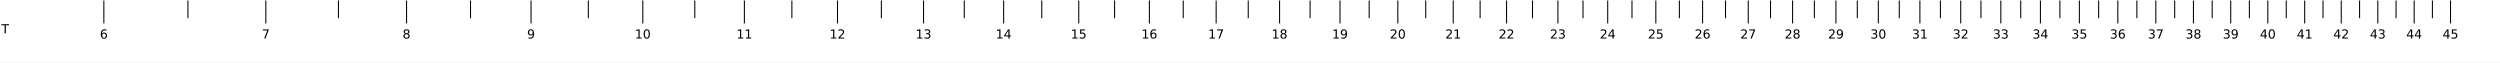
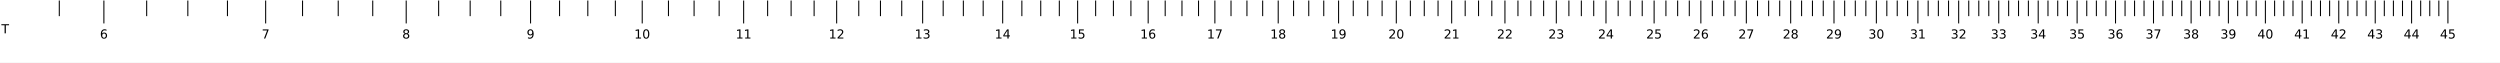
<svg xmlns="http://www.w3.org/2000/svg" version="1.0" width="2400" height="60">
  <g>
    <path d="M 0,0 L 0,60 L 2400,60 L 2400,0 Z" style="fill:#ffffff;stroke:none;stroke-width:0px;stroke-linecap:square;stroke-linejoin:miter;stroke-opacity:1" />
    <text style="font-size:12px;fill:#000000;">
      <tspan x="5" y="32" style="font-size:12px;text-align:center;text-anchor:middle;font-family:Bitstream Vera Sans;">T</tspan>
    </text>
-     <text style="font-size:12px;fill:#000000;">
-       <tspan x="99.7" y="37" style="font-size:12px;text-align:center;text-anchor:middle;font-family:Bitstream Vera Sans;">6</tspan>
-     </text>
-     <path d="M 99.7,22,99.7,1" style="fill:none;stroke:#000000;stroke-width:1px;stroke-linecap:square;stroke-linejoin:miter;stroke-opacity:1" />
-     <path d="M 180.4,17,180.4,1" style="fill:none;stroke:#000000;stroke-width:1px;stroke-linecap:square;stroke-linejoin:miter;stroke-opacity:1" />
-     <text style="font-size:12px;fill:#000000;">
-       <tspan x="255.2" y="37" style="font-size:12px;text-align:center;text-anchor:middle;font-family:Bitstream Vera Sans;">7</tspan>
-     </text>
-     <path d="M 255.2,22,255.2,1" style="fill:none;stroke:#000000;stroke-width:1px;stroke-linecap:square;stroke-linejoin:miter;stroke-opacity:1" />
-     <path d="M 324.9,17,324.9,1" style="fill:none;stroke:#000000;stroke-width:1px;stroke-linecap:square;stroke-linejoin:miter;stroke-opacity:1" />
-     <text style="font-size:12px;fill:#000000;">
-       <tspan x="390.3" y="37" style="font-size:12px;text-align:center;text-anchor:middle;font-family:Bitstream Vera Sans;">8</tspan>
-     </text>
-     <path d="M 390.3,22,390.3,1" style="fill:none;stroke:#000000;stroke-width:1px;stroke-linecap:square;stroke-linejoin:miter;stroke-opacity:1" />
-     <path d="M 451.7,17,451.7,1" style="fill:none;stroke:#000000;stroke-width:1px;stroke-linecap:square;stroke-linejoin:miter;stroke-opacity:1" />
-     <text style="font-size:12px;fill:#000000;">
-       <tspan x="509.8" y="37" style="font-size:12px;text-align:center;text-anchor:middle;font-family:Bitstream Vera Sans;">9</tspan>
-     </text>
-     <path d="M 509.8,22,509.8,1" style="fill:none;stroke:#000000;stroke-width:1px;stroke-linecap:square;stroke-linejoin:miter;stroke-opacity:1" />
-     <path d="M 564.8,17,564.8,1" style="fill:none;stroke:#000000;stroke-width:1px;stroke-linecap:square;stroke-linejoin:miter;stroke-opacity:1" />
-     <text style="font-size:12px;fill:#000000;">
-       <tspan x="617.1" y="37" style="font-size:12px;text-align:center;text-anchor:middle;font-family:Bitstream Vera Sans;">10</tspan>
-     </text>
-     <path d="M 617.1,22,617.1,1" style="fill:none;stroke:#000000;stroke-width:1px;stroke-linecap:square;stroke-linejoin:miter;stroke-opacity:1" />
-     <path d="M 667,17,667,1" style="fill:none;stroke:#000000;stroke-width:1px;stroke-linecap:square;stroke-linejoin:miter;stroke-opacity:1" />
-     <text style="font-size:12px;fill:#000000;">
-       <tspan x="714.6" y="37" style="font-size:12px;text-align:center;text-anchor:middle;font-family:Bitstream Vera Sans;">11</tspan>
-     </text>
-     <path d="M 714.6,22,714.6,1" style="fill:none;stroke:#000000;stroke-width:1px;stroke-linecap:square;stroke-linejoin:miter;stroke-opacity:1" />
-     <path d="M 760.2,17,760.2,1" style="fill:none;stroke:#000000;stroke-width:1px;stroke-linecap:square;stroke-linejoin:miter;stroke-opacity:1" />
-     <text style="font-size:12px;fill:#000000;">
-       <tspan x="804" y="37" style="font-size:12px;text-align:center;text-anchor:middle;font-family:Bitstream Vera Sans;">12</tspan>
-     </text>
-     <path d="M 804,22,804,1" style="fill:none;stroke:#000000;stroke-width:1px;stroke-linecap:square;stroke-linejoin:miter;stroke-opacity:1" />
-     <path d="M 846.1,17,846.1,1" style="fill:none;stroke:#000000;stroke-width:1px;stroke-linecap:square;stroke-linejoin:miter;stroke-opacity:1" />
-     <text style="font-size:12px;fill:#000000;">
-       <tspan x="886.6" y="37" style="font-size:12px;text-align:center;text-anchor:middle;font-family:Bitstream Vera Sans;">13</tspan>
-     </text>
-     <path d="M 886.6,22,886.6,1" style="fill:none;stroke:#000000;stroke-width:1px;stroke-linecap:square;stroke-linejoin:miter;stroke-opacity:1" />
-     <path d="M 925.7,17,925.7,1" style="fill:none;stroke:#000000;stroke-width:1px;stroke-linecap:square;stroke-linejoin:miter;stroke-opacity:1" />
-     <text style="font-size:12px;fill:#000000;">
-       <tspan x="963.5" y="37" style="font-size:12px;text-align:center;text-anchor:middle;font-family:Bitstream Vera Sans;">14</tspan>
-     </text>
-     <path d="M 963.5,22,963.5,1" style="fill:none;stroke:#000000;stroke-width:1px;stroke-linecap:square;stroke-linejoin:miter;stroke-opacity:1" />
-     <path d="M 1000.1,17,1000.1,1" style="fill:none;stroke:#000000;stroke-width:1px;stroke-linecap:square;stroke-linejoin:miter;stroke-opacity:1" />
-     <text style="font-size:12px;fill:#000000;">
-       <tspan x="1035.6" y="37" style="font-size:12px;text-align:center;text-anchor:middle;font-family:Bitstream Vera Sans;">15</tspan>
-     </text>
-     <path d="M 1035.6,22,1035.6,1" style="fill:none;stroke:#000000;stroke-width:1px;stroke-linecap:square;stroke-linejoin:miter;stroke-opacity:1" />
-     <path d="M 1070,17,1070,1" style="fill:none;stroke:#000000;stroke-width:1px;stroke-linecap:square;stroke-linejoin:miter;stroke-opacity:1" />
-     <text style="font-size:12px;fill:#000000;">
-       <tspan x="1103.4" y="37" style="font-size:12px;text-align:center;text-anchor:middle;font-family:Bitstream Vera Sans;">16</tspan>
-     </text>
-     <path d="M 1103.4,22,1103.4,1" style="fill:none;stroke:#000000;stroke-width:1px;stroke-linecap:square;stroke-linejoin:miter;stroke-opacity:1" />
-     <path d="M 1135.9,17,1135.9,1" style="fill:none;stroke:#000000;stroke-width:1px;stroke-linecap:square;stroke-linejoin:miter;stroke-opacity:1" />
-     <text style="font-size:12px;fill:#000000;">
-       <tspan x="1167.5" y="37" style="font-size:12px;text-align:center;text-anchor:middle;font-family:Bitstream Vera Sans;">17</tspan>
-     </text>
-     <path d="M 1167.5,22,1167.5,1" style="fill:none;stroke:#000000;stroke-width:1px;stroke-linecap:square;stroke-linejoin:miter;stroke-opacity:1" />
-     <path d="M 1198.3,17,1198.3,1" style="fill:none;stroke:#000000;stroke-width:1px;stroke-linecap:square;stroke-linejoin:miter;stroke-opacity:1" />
-     <text style="font-size:12px;fill:#000000;">
-       <tspan x="1228.4" y="37" style="font-size:12px;text-align:center;text-anchor:middle;font-family:Bitstream Vera Sans;">18</tspan>
-     </text>
-     <path d="M 1228.4,22,1228.4,1" style="fill:none;stroke:#000000;stroke-width:1px;stroke-linecap:square;stroke-linejoin:miter;stroke-opacity:1" />
-     <path d="M 1257.7,17,1257.7,1" style="fill:none;stroke:#000000;stroke-width:1px;stroke-linecap:square;stroke-linejoin:miter;stroke-opacity:1" />
-     <text style="font-size:12px;fill:#000000;">
-       <tspan x="1286.4" y="37" style="font-size:12px;text-align:center;text-anchor:middle;font-family:Bitstream Vera Sans;">19</tspan>
-     </text>
-     <path d="M 1286.4,22,1286.4,1" style="fill:none;stroke:#000000;stroke-width:1px;stroke-linecap:square;stroke-linejoin:miter;stroke-opacity:1" />
-     <path d="M 1314.4,17,1314.4,1" style="fill:none;stroke:#000000;stroke-width:1px;stroke-linecap:square;stroke-linejoin:miter;stroke-opacity:1" />
-     <text style="font-size:12px;fill:#000000;">
-       <tspan x="1341.9" y="37" style="font-size:12px;text-align:center;text-anchor:middle;font-family:Bitstream Vera Sans;">20</tspan>
-     </text>
-     <path d="M 1341.9,22,1341.9,1" style="fill:none;stroke:#000000;stroke-width:1px;stroke-linecap:square;stroke-linejoin:miter;stroke-opacity:1" />
-     <path d="M 1368.7,17,1368.7,1" style="fill:none;stroke:#000000;stroke-width:1px;stroke-linecap:square;stroke-linejoin:miter;stroke-opacity:1" />
-     <text style="font-size:12px;fill:#000000;">
-       <tspan x="1395.1" y="37" style="font-size:12px;text-align:center;text-anchor:middle;font-family:Bitstream Vera Sans;">21</tspan>
-     </text>
-     <path d="M 1395.1,22,1395.1,1" style="fill:none;stroke:#000000;stroke-width:1px;stroke-linecap:square;stroke-linejoin:miter;stroke-opacity:1" />
-     <path d="M 1420.9,17,1420.9,1" style="fill:none;stroke:#000000;stroke-width:1px;stroke-linecap:square;stroke-linejoin:miter;stroke-opacity:1" />
-     <text style="font-size:12px;fill:#000000;">
-       <tspan x="1446.3" y="37" style="font-size:12px;text-align:center;text-anchor:middle;font-family:Bitstream Vera Sans;">22</tspan>
-     </text>
-     <path d="M 1446.3,22,1446.3,1" style="fill:none;stroke:#000000;stroke-width:1px;stroke-linecap:square;stroke-linejoin:miter;stroke-opacity:1" />
-     <path d="M 1471.2,17,1471.2,1" style="fill:none;stroke:#000000;stroke-width:1px;stroke-linecap:square;stroke-linejoin:miter;stroke-opacity:1" />
-     <text style="font-size:12px;fill:#000000;">
-       <tspan x="1495.6" y="37" style="font-size:12px;text-align:center;text-anchor:middle;font-family:Bitstream Vera Sans;">23</tspan>
-     </text>
-     <path d="M 1495.6,22,1495.6,1" style="fill:none;stroke:#000000;stroke-width:1px;stroke-linecap:square;stroke-linejoin:miter;stroke-opacity:1" />
-     <path d="M 1519.7,17,1519.7,1" style="fill:none;stroke:#000000;stroke-width:1px;stroke-linecap:square;stroke-linejoin:miter;stroke-opacity:1" />
-     <text style="font-size:12px;fill:#000000;">
-       <tspan x="1543.4" y="37" style="font-size:12px;text-align:center;text-anchor:middle;font-family:Bitstream Vera Sans;">24</tspan>
-     </text>
-     <path d="M 1543.4,22,1543.4,1" style="fill:none;stroke:#000000;stroke-width:1px;stroke-linecap:square;stroke-linejoin:miter;stroke-opacity:1" />
-     <path d="M 1566.7,17,1566.7,1" style="fill:none;stroke:#000000;stroke-width:1px;stroke-linecap:square;stroke-linejoin:miter;stroke-opacity:1" />
-     <text style="font-size:12px;fill:#000000;">
-       <tspan x="1589.6" y="37" style="font-size:12px;text-align:center;text-anchor:middle;font-family:Bitstream Vera Sans;">25</tspan>
-     </text>
-     <path d="M 1589.6,22,1589.6,1" style="fill:none;stroke:#000000;stroke-width:1px;stroke-linecap:square;stroke-linejoin:miter;stroke-opacity:1" />
-     <path d="M 1612.2,17,1612.2,1" style="fill:none;stroke:#000000;stroke-width:1px;stroke-linecap:square;stroke-linejoin:miter;stroke-opacity:1" />
-     <text style="font-size:12px;fill:#000000;">
-       <tspan x="1634.5" y="37" style="font-size:12px;text-align:center;text-anchor:middle;font-family:Bitstream Vera Sans;">26</tspan>
-     </text>
-     <path d="M 1634.5,22,1634.5,1" style="fill:none;stroke:#000000;stroke-width:1px;stroke-linecap:square;stroke-linejoin:miter;stroke-opacity:1" />
-     <path d="M 1656.5,17,1656.5,1" style="fill:none;stroke:#000000;stroke-width:1px;stroke-linecap:square;stroke-linejoin:miter;stroke-opacity:1" />
-     <text style="font-size:12px;fill:#000000;">
-       <tspan x="1678.3" y="37" style="font-size:12px;text-align:center;text-anchor:middle;font-family:Bitstream Vera Sans;">27</tspan>
-     </text>
-     <path d="M 1678.3,22,1678.3,1" style="fill:none;stroke:#000000;stroke-width:1px;stroke-linecap:square;stroke-linejoin:miter;stroke-opacity:1" />
-     <path d="M 1699.7,17,1699.7,1" style="fill:none;stroke:#000000;stroke-width:1px;stroke-linecap:square;stroke-linejoin:miter;stroke-opacity:1" />
-     <text style="font-size:12px;fill:#000000;">
-       <tspan x="1720.9" y="37" style="font-size:12px;text-align:center;text-anchor:middle;font-family:Bitstream Vera Sans;">28</tspan>
-     </text>
-     <path d="M 1720.9,22,1720.9,1" style="fill:none;stroke:#000000;stroke-width:1px;stroke-linecap:square;stroke-linejoin:miter;stroke-opacity:1" />
-     <path d="M 1741.8,17,1741.8,1" style="fill:none;stroke:#000000;stroke-width:1px;stroke-linecap:square;stroke-linejoin:miter;stroke-opacity:1" />
-     <text style="font-size:12px;fill:#000000;">
-       <tspan x="1762.5" y="37" style="font-size:12px;text-align:center;text-anchor:middle;font-family:Bitstream Vera Sans;">29</tspan>
-     </text>
-     <path d="M 1762.5,22,1762.5,1" style="fill:none;stroke:#000000;stroke-width:1px;stroke-linecap:square;stroke-linejoin:miter;stroke-opacity:1" />
-     <path d="M 1783,17,1783,1" style="fill:none;stroke:#000000;stroke-width:1px;stroke-linecap:square;stroke-linejoin:miter;stroke-opacity:1" />
-     <text style="font-size:12px;fill:#000000;">
-       <tspan x="1803.2" y="37" style="font-size:12px;text-align:center;text-anchor:middle;font-family:Bitstream Vera Sans;">30</tspan>
-     </text>
-     <path d="M 1803.2,22,1803.2,1" style="fill:none;stroke:#000000;stroke-width:1px;stroke-linecap:square;stroke-linejoin:miter;stroke-opacity:1" />
-     <path d="M 1823.3,17,1823.3,1" style="fill:none;stroke:#000000;stroke-width:1px;stroke-linecap:square;stroke-linejoin:miter;stroke-opacity:1" />
-     <text style="font-size:12px;fill:#000000;">
-       <tspan x="1843.1" y="37" style="font-size:12px;text-align:center;text-anchor:middle;font-family:Bitstream Vera Sans;">31</tspan>
-     </text>
-     <path d="M 1843.1,22,1843.1,1" style="fill:none;stroke:#000000;stroke-width:1px;stroke-linecap:square;stroke-linejoin:miter;stroke-opacity:1" />
-     <path d="M 1862.8,17,1862.8,1" style="fill:none;stroke:#000000;stroke-width:1px;stroke-linecap:square;stroke-linejoin:miter;stroke-opacity:1" />
-     <text style="font-size:12px;fill:#000000;">
-       <tspan x="1882.3" y="37" style="font-size:12px;text-align:center;text-anchor:middle;font-family:Bitstream Vera Sans;">32</tspan>
-     </text>
-     <path d="M 1882.3,22,1882.3,1" style="fill:none;stroke:#000000;stroke-width:1px;stroke-linecap:square;stroke-linejoin:miter;stroke-opacity:1" />
-     <path d="M 1901.7,17,1901.7,1" style="fill:none;stroke:#000000;stroke-width:1px;stroke-linecap:square;stroke-linejoin:miter;stroke-opacity:1" />
-     <text style="font-size:12px;fill:#000000;">
-       <tspan x="1920.8" y="37" style="font-size:12px;text-align:center;text-anchor:middle;font-family:Bitstream Vera Sans;">33</tspan>
-     </text>
-     <path d="M 1920.8,22,1920.8,1" style="fill:none;stroke:#000000;stroke-width:1px;stroke-linecap:square;stroke-linejoin:miter;stroke-opacity:1" />
-     <path d="M 1939.9,17,1939.9,1" style="fill:none;stroke:#000000;stroke-width:1px;stroke-linecap:square;stroke-linejoin:miter;stroke-opacity:1" />
-     <text style="font-size:12px;fill:#000000;">
-       <tspan x="1958.8" y="37" style="font-size:12px;text-align:center;text-anchor:middle;font-family:Bitstream Vera Sans;">34</tspan>
-     </text>
-     <path d="M 1958.8,22,1958.8,1" style="fill:none;stroke:#000000;stroke-width:1px;stroke-linecap:square;stroke-linejoin:miter;stroke-opacity:1" />
-     <path d="M 1977.5,17,1977.5,1" style="fill:none;stroke:#000000;stroke-width:1px;stroke-linecap:square;stroke-linejoin:miter;stroke-opacity:1" />
-     <text style="font-size:12px;fill:#000000;">
-       <tspan x="1996.2" y="37" style="font-size:12px;text-align:center;text-anchor:middle;font-family:Bitstream Vera Sans;">35</tspan>
-     </text>
-     <path d="M 1996.2,22,1996.2,1" style="fill:none;stroke:#000000;stroke-width:1px;stroke-linecap:square;stroke-linejoin:miter;stroke-opacity:1" />
-     <path d="M 2014.7,17,2014.7,1" style="fill:none;stroke:#000000;stroke-width:1px;stroke-linecap:square;stroke-linejoin:miter;stroke-opacity:1" />
-     <text style="font-size:12px;fill:#000000;">
-       <tspan x="2033.1" y="37" style="font-size:12px;text-align:center;text-anchor:middle;font-family:Bitstream Vera Sans;">36</tspan>
-     </text>
-     <path d="M 2033.1,22,2033.1,1" style="fill:none;stroke:#000000;stroke-width:1px;stroke-linecap:square;stroke-linejoin:miter;stroke-opacity:1" />
-     <path d="M 2051.4,17,2051.4,1" style="fill:none;stroke:#000000;stroke-width:1px;stroke-linecap:square;stroke-linejoin:miter;stroke-opacity:1" />
-     <text style="font-size:12px;fill:#000000;">
-       <tspan x="2069.6" y="37" style="font-size:12px;text-align:center;text-anchor:middle;font-family:Bitstream Vera Sans;">37</tspan>
-     </text>
-     <path d="M 2069.6,22,2069.6,1" style="fill:none;stroke:#000000;stroke-width:1px;stroke-linecap:square;stroke-linejoin:miter;stroke-opacity:1" />
-     <path d="M 2087.7,17,2087.7,1" style="fill:none;stroke:#000000;stroke-width:1px;stroke-linecap:square;stroke-linejoin:miter;stroke-opacity:1" />
-     <text style="font-size:12px;fill:#000000;">
-       <tspan x="2105.7" y="37" style="font-size:12px;text-align:center;text-anchor:middle;font-family:Bitstream Vera Sans;">38</tspan>
-     </text>
-     <path d="M 2105.7,22,2105.7,1" style="fill:none;stroke:#000000;stroke-width:1px;stroke-linecap:square;stroke-linejoin:miter;stroke-opacity:1" />
-     <path d="M 2123.7,17,2123.7,1" style="fill:none;stroke:#000000;stroke-width:1px;stroke-linecap:square;stroke-linejoin:miter;stroke-opacity:1" />
-     <text style="font-size:12px;fill:#000000;">
-       <tspan x="2141.5" y="37" style="font-size:12px;text-align:center;text-anchor:middle;font-family:Bitstream Vera Sans;">39</tspan>
-     </text>
-     <path d="M 2141.5,22,2141.5,1" style="fill:none;stroke:#000000;stroke-width:1px;stroke-linecap:square;stroke-linejoin:miter;stroke-opacity:1" />
-     <path d="M 2159.4,17,2159.4,1" style="fill:none;stroke:#000000;stroke-width:1px;stroke-linecap:square;stroke-linejoin:miter;stroke-opacity:1" />
-     <text style="font-size:12px;fill:#000000;">
-       <tspan x="2177.1" y="37" style="font-size:12px;text-align:center;text-anchor:middle;font-family:Bitstream Vera Sans;">40</tspan>
-     </text>
-     <path d="M 2177.1,22,2177.1,1" style="fill:none;stroke:#000000;stroke-width:1px;stroke-linecap:square;stroke-linejoin:miter;stroke-opacity:1" />
-     <path d="M 2194.8,17,2194.8,1" style="fill:none;stroke:#000000;stroke-width:1px;stroke-linecap:square;stroke-linejoin:miter;stroke-opacity:1" />
-     <text style="font-size:12px;fill:#000000;">
-       <tspan x="2212.5" y="37" style="font-size:12px;text-align:center;text-anchor:middle;font-family:Bitstream Vera Sans;">41</tspan>
-     </text>
-     <path d="M 2212.5,22,2212.5,1" style="fill:none;stroke:#000000;stroke-width:1px;stroke-linecap:square;stroke-linejoin:miter;stroke-opacity:1" />
-     <path d="M 2230.1,17,2230.1,1" style="fill:none;stroke:#000000;stroke-width:1px;stroke-linecap:square;stroke-linejoin:miter;stroke-opacity:1" />
-     <text style="font-size:12px;fill:#000000;">
-       <tspan x="2247.6" y="37" style="font-size:12px;text-align:center;text-anchor:middle;font-family:Bitstream Vera Sans;">42</tspan>
-     </text>
-     <path d="M 2247.6,22,2247.6,1" style="fill:none;stroke:#000000;stroke-width:1px;stroke-linecap:square;stroke-linejoin:miter;stroke-opacity:1" />
-     <path d="M 2265.2,17,2265.2,1" style="fill:none;stroke:#000000;stroke-width:1px;stroke-linecap:square;stroke-linejoin:miter;stroke-opacity:1" />
-     <text style="font-size:12px;fill:#000000;">
-       <tspan x="2282.7" y="37" style="font-size:12px;text-align:center;text-anchor:middle;font-family:Bitstream Vera Sans;">43</tspan>
-     </text>
-     <path d="M 2282.7,22,2282.7,1" style="fill:none;stroke:#000000;stroke-width:1px;stroke-linecap:square;stroke-linejoin:miter;stroke-opacity:1" />
-     <path d="M 2300.2,17,2300.2,1" style="fill:none;stroke:#000000;stroke-width:1px;stroke-linecap:square;stroke-linejoin:miter;stroke-opacity:1" />
-     <text style="font-size:12px;fill:#000000;">
-       <tspan x="2317.6" y="37" style="font-size:12px;text-align:center;text-anchor:middle;font-family:Bitstream Vera Sans;">44</tspan>
-     </text>
-     <path d="M 2317.6,22,2317.6,1" style="fill:none;stroke:#000000;stroke-width:1px;stroke-linecap:square;stroke-linejoin:miter;stroke-opacity:1" />
-     <path d="M 2335.1,17,2335.1,1" style="fill:none;stroke:#000000;stroke-width:1px;stroke-linecap:square;stroke-linejoin:miter;stroke-opacity:1" />
-     <text style="font-size:12px;fill:#000000;">
-       <tspan x="2352.5" y="37" style="font-size:12px;text-align:center;text-anchor:middle;font-family:Bitstream Vera Sans;">45</tspan>
-     </text>
-     <path d="M 2352.5,22,2352.5,1" style="fill:none;stroke:#000000;stroke-width:1px;stroke-linecap:square;stroke-linejoin:miter;stroke-opacity:1" />
+     <path d="M 56.92,15,56.92,1" style="fill:none;stroke:#000000;stroke-width:1px;stroke-linecap:square;stroke-linejoin:miter;stroke-opacity:1" />
+     <text style="font-size:12px;fill:#000000;">
+       <tspan x="99.73" y="37" style="font-size:12px;text-align:center;text-anchor:middle;font-family:Bitstream Vera Sans;">6</tspan>
+     </text>
+     <path d="M 99.73,22,99.73,1" style="fill:none;stroke:#000000;stroke-width:1px;stroke-linecap:square;stroke-linejoin:miter;stroke-opacity:1" />
+     <path d="M 140.81,15,140.81,1" style="fill:none;stroke:#000000;stroke-width:1px;stroke-linecap:square;stroke-linejoin:miter;stroke-opacity:1" />
+     <path d="M 180.32,15,180.32,1" style="fill:none;stroke:#000000;stroke-width:1px;stroke-linecap:square;stroke-linejoin:miter;stroke-opacity:1" />
+     <path d="M 218.35,15,218.35,1" style="fill:none;stroke:#000000;stroke-width:1px;stroke-linecap:square;stroke-linejoin:miter;stroke-opacity:1" />
+     <text style="font-size:12px;fill:#000000;">
+       <tspan x="255.03" y="37" style="font-size:12px;text-align:center;text-anchor:middle;font-family:Bitstream Vera Sans;">7</tspan>
+     </text>
+     <path d="M 255.03,22,255.03,1" style="fill:none;stroke:#000000;stroke-width:1px;stroke-linecap:square;stroke-linejoin:miter;stroke-opacity:1" />
+     <path d="M 290.45,15,290.45,1" style="fill:none;stroke:#000000;stroke-width:1px;stroke-linecap:square;stroke-linejoin:miter;stroke-opacity:1" />
+     <path d="M 324.69,15,324.69,1" style="fill:none;stroke:#000000;stroke-width:1px;stroke-linecap:square;stroke-linejoin:miter;stroke-opacity:1" />
+     <path d="M 357.83,15,357.83,1" style="fill:none;stroke:#000000;stroke-width:1px;stroke-linecap:square;stroke-linejoin:miter;stroke-opacity:1" />
+     <text style="font-size:12px;fill:#000000;">
+       <tspan x="389.95" y="37" style="font-size:12px;text-align:center;text-anchor:middle;font-family:Bitstream Vera Sans;">8</tspan>
+     </text>
+     <path d="M 389.95,22,389.95,1" style="fill:none;stroke:#000000;stroke-width:1px;stroke-linecap:square;stroke-linejoin:miter;stroke-opacity:1" />
+     <path d="M 421.10,15,421.10,1" style="fill:none;stroke:#000000;stroke-width:1px;stroke-linecap:square;stroke-linejoin:miter;stroke-opacity:1" />
+     <path d="M 451.35,15,451.35,1" style="fill:none;stroke:#000000;stroke-width:1px;stroke-linecap:square;stroke-linejoin:miter;stroke-opacity:1" />
+     <path d="M 480.74,15,480.74,1" style="fill:none;stroke:#000000;stroke-width:1px;stroke-linecap:square;stroke-linejoin:miter;stroke-opacity:1" />
+     <text style="font-size:12px;fill:#000000;">
+       <tspan x="509.34" y="37" style="font-size:12px;text-align:center;text-anchor:middle;font-family:Bitstream Vera Sans;">9</tspan>
+     </text>
+     <path d="M 509.34,22,509.34,1" style="fill:none;stroke:#000000;stroke-width:1px;stroke-linecap:square;stroke-linejoin:miter;stroke-opacity:1" />
+     <path d="M 537.18,15,537.18,1" style="fill:none;stroke:#000000;stroke-width:1px;stroke-linecap:square;stroke-linejoin:miter;stroke-opacity:1" />
+     <path d="M 564.30,15,564.30,1" style="fill:none;stroke:#000000;stroke-width:1px;stroke-linecap:square;stroke-linejoin:miter;stroke-opacity:1" />
+     <path d="M 590.74,15,590.74,1" style="fill:none;stroke:#000000;stroke-width:1px;stroke-linecap:square;stroke-linejoin:miter;stroke-opacity:1" />
+     <text style="font-size:12px;fill:#000000;">
+       <tspan x="616.53" y="37" style="font-size:12px;text-align:center;text-anchor:middle;font-family:Bitstream Vera Sans;">10</tspan>
+     </text>
+     <path d="M 616.53,22,616.53,1" style="fill:none;stroke:#000000;stroke-width:1px;stroke-linecap:square;stroke-linejoin:miter;stroke-opacity:1" />
+     <path d="M 641.72,15,641.72,1" style="fill:none;stroke:#000000;stroke-width:1px;stroke-linecap:square;stroke-linejoin:miter;stroke-opacity:1" />
+     <path d="M 666.32,15,666.32,1" style="fill:none;stroke:#000000;stroke-width:1px;stroke-linecap:square;stroke-linejoin:miter;stroke-opacity:1" />
+     <path d="M 690.38,15,690.38,1" style="fill:none;stroke:#000000;stroke-width:1px;stroke-linecap:square;stroke-linejoin:miter;stroke-opacity:1" />
+     <text style="font-size:12px;fill:#000000;">
+       <tspan x="713.90" y="37" style="font-size:12px;text-align:center;text-anchor:middle;font-family:Bitstream Vera Sans;">11</tspan>
+     </text>
+     <path d="M 713.90,22,713.90,1" style="fill:none;stroke:#000000;stroke-width:1px;stroke-linecap:square;stroke-linejoin:miter;stroke-opacity:1" />
+     <path d="M 736.92,15,736.92,1" style="fill:none;stroke:#000000;stroke-width:1px;stroke-linecap:square;stroke-linejoin:miter;stroke-opacity:1" />
+     <path d="M 759.46,15,759.46,1" style="fill:none;stroke:#000000;stroke-width:1px;stroke-linecap:square;stroke-linejoin:miter;stroke-opacity:1" />
+     <path d="M 781.55,15,781.55,1" style="fill:none;stroke:#000000;stroke-width:1px;stroke-linecap:square;stroke-linejoin:miter;stroke-opacity:1" />
+     <text style="font-size:12px;fill:#000000;">
+       <tspan x="803.19" y="37" style="font-size:12px;text-align:center;text-anchor:middle;font-family:Bitstream Vera Sans;">12</tspan>
+     </text>
+     <path d="M 803.19,22,803.19,1" style="fill:none;stroke:#000000;stroke-width:1px;stroke-linecap:square;stroke-linejoin:miter;stroke-opacity:1" />
+     <path d="M 824.42,15,824.42,1" style="fill:none;stroke:#000000;stroke-width:1px;stroke-linecap:square;stroke-linejoin:miter;stroke-opacity:1" />
+     <path d="M 845.24,15,845.24,1" style="fill:none;stroke:#000000;stroke-width:1px;stroke-linecap:square;stroke-linejoin:miter;stroke-opacity:1" />
+     <path d="M 865.67,15,865.67,1" style="fill:none;stroke:#000000;stroke-width:1px;stroke-linecap:square;stroke-linejoin:miter;stroke-opacity:1" />
+     <text style="font-size:12px;fill:#000000;">
+       <tspan x="885.74" y="37" style="font-size:12px;text-align:center;text-anchor:middle;font-family:Bitstream Vera Sans;">13</tspan>
+     </text>
+     <path d="M 885.74,22,885.74,1" style="fill:none;stroke:#000000;stroke-width:1px;stroke-linecap:square;stroke-linejoin:miter;stroke-opacity:1" />
+     <path d="M 905.45,15,905.45,1" style="fill:none;stroke:#000000;stroke-width:1px;stroke-linecap:square;stroke-linejoin:miter;stroke-opacity:1" />
+     <path d="M 924.81,15,924.81,1" style="fill:none;stroke:#000000;stroke-width:1px;stroke-linecap:square;stroke-linejoin:miter;stroke-opacity:1" />
+     <path d="M 943.85,15,943.85,1" style="fill:none;stroke:#000000;stroke-width:1px;stroke-linecap:square;stroke-linejoin:miter;stroke-opacity:1" />
+     <text style="font-size:12px;fill:#000000;">
+       <tspan x="962.57" y="37" style="font-size:12px;text-align:center;text-anchor:middle;font-family:Bitstream Vera Sans;">14</tspan>
+     </text>
+     <path d="M 962.57,22,962.57,1" style="fill:none;stroke:#000000;stroke-width:1px;stroke-linecap:square;stroke-linejoin:miter;stroke-opacity:1" />
+     <path d="M 980.99,15,980.99,1" style="fill:none;stroke:#000000;stroke-width:1px;stroke-linecap:square;stroke-linejoin:miter;stroke-opacity:1" />
+     <path d="M 999.11,15,999.11,1" style="fill:none;stroke:#000000;stroke-width:1px;stroke-linecap:square;stroke-linejoin:miter;stroke-opacity:1" />
+     <path d="M 1016.95,15,1016.95,1" style="fill:none;stroke:#000000;stroke-width:1px;stroke-linecap:square;stroke-linejoin:miter;stroke-opacity:1" />
+     <text style="font-size:12px;fill:#000000;">
+       <tspan x="1034.52" y="37" style="font-size:12px;text-align:center;text-anchor:middle;font-family:Bitstream Vera Sans;">15</tspan>
+     </text>
+     <path d="M 1034.52,22,1034.52,1" style="fill:none;stroke:#000000;stroke-width:1px;stroke-linecap:square;stroke-linejoin:miter;stroke-opacity:1" />
+     <path d="M 1051.82,15,1051.82,1" style="fill:none;stroke:#000000;stroke-width:1px;stroke-linecap:square;stroke-linejoin:miter;stroke-opacity:1" />
+     <path d="M 1068.87,15,1068.87,1" style="fill:none;stroke:#000000;stroke-width:1px;stroke-linecap:square;stroke-linejoin:miter;stroke-opacity:1" />
+     <path d="M 1085.68,15,1085.68,1" style="fill:none;stroke:#000000;stroke-width:1px;stroke-linecap:square;stroke-linejoin:miter;stroke-opacity:1" />
+     <text style="font-size:12px;fill:#000000;">
+       <tspan x="1102.24" y="37" style="font-size:12px;text-align:center;text-anchor:middle;font-family:Bitstream Vera Sans;">16</tspan>
+     </text>
+     <path d="M 1102.24,22,1102.24,1" style="fill:none;stroke:#000000;stroke-width:1px;stroke-linecap:square;stroke-linejoin:miter;stroke-opacity:1" />
+     <path d="M 1118.58,15,1118.58,1" style="fill:none;stroke:#000000;stroke-width:1px;stroke-linecap:square;stroke-linejoin:miter;stroke-opacity:1" />
+     <path d="M 1134.69,15,1134.69,1" style="fill:none;stroke:#000000;stroke-width:1px;stroke-linecap:square;stroke-linejoin:miter;stroke-opacity:1" />
+     <path d="M 1150.59,15,1150.59,1" style="fill:none;stroke:#000000;stroke-width:1px;stroke-linecap:square;stroke-linejoin:miter;stroke-opacity:1" />
+     <text style="font-size:12px;fill:#000000;">
+       <tspan x="1166.28" y="37" style="font-size:12px;text-align:center;text-anchor:middle;font-family:Bitstream Vera Sans;">17</tspan>
+     </text>
+     <path d="M 1166.28,22,1166.28,1" style="fill:none;stroke:#000000;stroke-width:1px;stroke-linecap:square;stroke-linejoin:miter;stroke-opacity:1" />
+     <path d="M 1181.77,15,1181.77,1" style="fill:none;stroke:#000000;stroke-width:1px;stroke-linecap:square;stroke-linejoin:miter;stroke-opacity:1" />
+     <path d="M 1197.06,15,1197.06,1" style="fill:none;stroke:#000000;stroke-width:1px;stroke-linecap:square;stroke-linejoin:miter;stroke-opacity:1" />
+     <path d="M 1212.16,15,1212.16,1" style="fill:none;stroke:#000000;stroke-width:1px;stroke-linecap:square;stroke-linejoin:miter;stroke-opacity:1" />
+     <text style="font-size:12px;fill:#000000;">
+       <tspan x="1227.08" y="37" style="font-size:12px;text-align:center;text-anchor:middle;font-family:Bitstream Vera Sans;">18</tspan>
+     </text>
+     <path d="M 1227.08,22,1227.08,1" style="fill:none;stroke:#000000;stroke-width:1px;stroke-linecap:square;stroke-linejoin:miter;stroke-opacity:1" />
+     <path d="M 1241.83,15,1241.83,1" style="fill:none;stroke:#000000;stroke-width:1px;stroke-linecap:square;stroke-linejoin:miter;stroke-opacity:1" />
+     <path d="M 1256.40,15,1256.40,1" style="fill:none;stroke:#000000;stroke-width:1px;stroke-linecap:square;stroke-linejoin:miter;stroke-opacity:1" />
+     <path d="M 1270.80,15,1270.80,1" style="fill:none;stroke:#000000;stroke-width:1px;stroke-linecap:square;stroke-linejoin:miter;stroke-opacity:1" />
+     <text style="font-size:12px;fill:#000000;">
+       <tspan x="1285.04" y="37" style="font-size:12px;text-align:center;text-anchor:middle;font-family:Bitstream Vera Sans;">19</tspan>
+     </text>
+     <path d="M 1285.04,22,1285.04,1" style="fill:none;stroke:#000000;stroke-width:1px;stroke-linecap:square;stroke-linejoin:miter;stroke-opacity:1" />
+     <path d="M 1299.12,15,1299.12,1" style="fill:none;stroke:#000000;stroke-width:1px;stroke-linecap:square;stroke-linejoin:miter;stroke-opacity:1" />
+     <path d="M 1313.04,15,1313.04,1" style="fill:none;stroke:#000000;stroke-width:1px;stroke-linecap:square;stroke-linejoin:miter;stroke-opacity:1" />
+     <path d="M 1326.82,15,1326.82,1" style="fill:none;stroke:#000000;stroke-width:1px;stroke-linecap:square;stroke-linejoin:miter;stroke-opacity:1" />
+     <text style="font-size:12px;fill:#000000;">
+       <tspan x="1340.45" y="37" style="font-size:12px;text-align:center;text-anchor:middle;font-family:Bitstream Vera Sans;">20</tspan>
+     </text>
+     <path d="M 1340.45,22,1340.45,1" style="fill:none;stroke:#000000;stroke-width:1px;stroke-linecap:square;stroke-linejoin:miter;stroke-opacity:1" />
+     <path d="M 1353.94,15,1353.94,1" style="fill:none;stroke:#000000;stroke-width:1px;stroke-linecap:square;stroke-linejoin:miter;stroke-opacity:1" />
+     <path d="M 1367.30,15,1367.30,1" style="fill:none;stroke:#000000;stroke-width:1px;stroke-linecap:square;stroke-linejoin:miter;stroke-opacity:1" />
+     <path d="M 1380.52,15,1380.52,1" style="fill:none;stroke:#000000;stroke-width:1px;stroke-linecap:square;stroke-linejoin:miter;stroke-opacity:1" />
+     <text style="font-size:12px;fill:#000000;">
+       <tspan x="1393.61" y="37" style="font-size:12px;text-align:center;text-anchor:middle;font-family:Bitstream Vera Sans;">21</tspan>
+     </text>
+     <path d="M 1393.61,22,1393.61,1" style="fill:none;stroke:#000000;stroke-width:1px;stroke-linecap:square;stroke-linejoin:miter;stroke-opacity:1" />
+     <path d="M 1406.57,15,1406.57,1" style="fill:none;stroke:#000000;stroke-width:1px;stroke-linecap:square;stroke-linejoin:miter;stroke-opacity:1" />
+     <path d="M 1419.41,15,1419.41,1" style="fill:none;stroke:#000000;stroke-width:1px;stroke-linecap:square;stroke-linejoin:miter;stroke-opacity:1" />
+     <path d="M 1432.14,15,1432.14,1" style="fill:none;stroke:#000000;stroke-width:1px;stroke-linecap:square;stroke-linejoin:miter;stroke-opacity:1" />
+     <text style="font-size:12px;fill:#000000;">
+       <tspan x="1444.74" y="37" style="font-size:12px;text-align:center;text-anchor:middle;font-family:Bitstream Vera Sans;">22</tspan>
+     </text>
+     <path d="M 1444.74,22,1444.74,1" style="fill:none;stroke:#000000;stroke-width:1px;stroke-linecap:square;stroke-linejoin:miter;stroke-opacity:1" />
+     <path d="M 1457.23,15,1457.23,1" style="fill:none;stroke:#000000;stroke-width:1px;stroke-linecap:square;stroke-linejoin:miter;stroke-opacity:1" />
+     <path d="M 1469.62,15,1469.62,1" style="fill:none;stroke:#000000;stroke-width:1px;stroke-linecap:square;stroke-linejoin:miter;stroke-opacity:1" />
+     <path d="M 1481.89,15,1481.89,1" style="fill:none;stroke:#000000;stroke-width:1px;stroke-linecap:square;stroke-linejoin:miter;stroke-opacity:1" />
+     <text style="font-size:12px;fill:#000000;">
+       <tspan x="1494.06" y="37" style="font-size:12px;text-align:center;text-anchor:middle;font-family:Bitstream Vera Sans;">23</tspan>
+     </text>
+     <path d="M 1494.06,22,1494.06,1" style="fill:none;stroke:#000000;stroke-width:1px;stroke-linecap:square;stroke-linejoin:miter;stroke-opacity:1" />
+     <path d="M 1506.13,15,1506.13,1" style="fill:none;stroke:#000000;stroke-width:1px;stroke-linecap:square;stroke-linejoin:miter;stroke-opacity:1" />
+     <path d="M 1518.09,15,1518.09,1" style="fill:none;stroke:#000000;stroke-width:1px;stroke-linecap:square;stroke-linejoin:miter;stroke-opacity:1" />
+     <path d="M 1529.97,15,1529.97,1" style="fill:none;stroke:#000000;stroke-width:1px;stroke-linecap:square;stroke-linejoin:miter;stroke-opacity:1" />
+     <text style="font-size:12px;fill:#000000;">
+       <tspan x="1541.74" y="37" style="font-size:12px;text-align:center;text-anchor:middle;font-family:Bitstream Vera Sans;">24</tspan>
+     </text>
+     <path d="M 1541.74,22,1541.74,1" style="fill:none;stroke:#000000;stroke-width:1px;stroke-linecap:square;stroke-linejoin:miter;stroke-opacity:1" />
+     <path d="M 1553.43,15,1553.43,1" style="fill:none;stroke:#000000;stroke-width:1px;stroke-linecap:square;stroke-linejoin:miter;stroke-opacity:1" />
+     <path d="M 1565.02,15,1565.02,1" style="fill:none;stroke:#000000;stroke-width:1px;stroke-linecap:square;stroke-linejoin:miter;stroke-opacity:1" />
+     <path d="M 1576.53,15,1576.53,1" style="fill:none;stroke:#000000;stroke-width:1px;stroke-linecap:square;stroke-linejoin:miter;stroke-opacity:1" />
+     <text style="font-size:12px;fill:#000000;">
+       <tspan x="1587.95" y="37" style="font-size:12px;text-align:center;text-anchor:middle;font-family:Bitstream Vera Sans;">25</tspan>
+     </text>
+     <path d="M 1587.95,22,1587.95,1" style="fill:none;stroke:#000000;stroke-width:1px;stroke-linecap:square;stroke-linejoin:miter;stroke-opacity:1" />
+     <path d="M 1599.28,15,1599.28,1" style="fill:none;stroke:#000000;stroke-width:1px;stroke-linecap:square;stroke-linejoin:miter;stroke-opacity:1" />
+     <path d="M 1610.54,15,1610.54,1" style="fill:none;stroke:#000000;stroke-width:1px;stroke-linecap:square;stroke-linejoin:miter;stroke-opacity:1" />
+     <path d="M 1621.72,15,1621.72,1" style="fill:none;stroke:#000000;stroke-width:1px;stroke-linecap:square;stroke-linejoin:miter;stroke-opacity:1" />
+     <text style="font-size:12px;fill:#000000;">
+       <tspan x="1632.82" y="37" style="font-size:12px;text-align:center;text-anchor:middle;font-family:Bitstream Vera Sans;">26</tspan>
+     </text>
+     <path d="M 1632.82,22,1632.82,1" style="fill:none;stroke:#000000;stroke-width:1px;stroke-linecap:square;stroke-linejoin:miter;stroke-opacity:1" />
+     <path d="M 1643.84,15,1643.84,1" style="fill:none;stroke:#000000;stroke-width:1px;stroke-linecap:square;stroke-linejoin:miter;stroke-opacity:1" />
+     <path d="M 1654.79,15,1654.79,1" style="fill:none;stroke:#000000;stroke-width:1px;stroke-linecap:square;stroke-linejoin:miter;stroke-opacity:1" />
+     <path d="M 1665.67,15,1665.67,1" style="fill:none;stroke:#000000;stroke-width:1px;stroke-linecap:square;stroke-linejoin:miter;stroke-opacity:1" />
+     <text style="font-size:12px;fill:#000000;">
+       <tspan x="1676.48" y="37" style="font-size:12px;text-align:center;text-anchor:middle;font-family:Bitstream Vera Sans;">27</tspan>
+     </text>
+     <path d="M 1676.48,22,1676.48,1" style="fill:none;stroke:#000000;stroke-width:1px;stroke-linecap:square;stroke-linejoin:miter;stroke-opacity:1" />
+     <path d="M 1687.22,15,1687.22,1" style="fill:none;stroke:#000000;stroke-width:1px;stroke-linecap:square;stroke-linejoin:miter;stroke-opacity:1" />
+     <path d="M 1697.90,15,1697.90,1" style="fill:none;stroke:#000000;stroke-width:1px;stroke-linecap:square;stroke-linejoin:miter;stroke-opacity:1" />
+     <path d="M 1708.51,15,1708.51,1" style="fill:none;stroke:#000000;stroke-width:1px;stroke-linecap:square;stroke-linejoin:miter;stroke-opacity:1" />
+     <text style="font-size:12px;fill:#000000;">
+       <tspan x="1719.05" y="37" style="font-size:12px;text-align:center;text-anchor:middle;font-family:Bitstream Vera Sans;">28</tspan>
+     </text>
+     <path d="M 1719.05,22,1719.05,1" style="fill:none;stroke:#000000;stroke-width:1px;stroke-linecap:square;stroke-linejoin:miter;stroke-opacity:1" />
+     <path d="M 1729.53,15,1729.53,1" style="fill:none;stroke:#000000;stroke-width:1px;stroke-linecap:square;stroke-linejoin:miter;stroke-opacity:1" />
+     <path d="M 1739.96,15,1739.96,1" style="fill:none;stroke:#000000;stroke-width:1px;stroke-linecap:square;stroke-linejoin:miter;stroke-opacity:1" />
+     <path d="M 1750.32,15,1750.32,1" style="fill:none;stroke:#000000;stroke-width:1px;stroke-linecap:square;stroke-linejoin:miter;stroke-opacity:1" />
+     <text style="font-size:12px;fill:#000000;">
+       <tspan x="1760.63" y="37" style="font-size:12px;text-align:center;text-anchor:middle;font-family:Bitstream Vera Sans;">29</tspan>
+     </text>
+     <path d="M 1760.63,22,1760.63,1" style="fill:none;stroke:#000000;stroke-width:1px;stroke-linecap:square;stroke-linejoin:miter;stroke-opacity:1" />
+     <path d="M 1770.88,15,1770.88,1" style="fill:none;stroke:#000000;stroke-width:1px;stroke-linecap:square;stroke-linejoin:miter;stroke-opacity:1" />
+     <path d="M 1781.08,15,1781.08,1" style="fill:none;stroke:#000000;stroke-width:1px;stroke-linecap:square;stroke-linejoin:miter;stroke-opacity:1" />
+     <path d="M 1791.22,15,1791.22,1" style="fill:none;stroke:#000000;stroke-width:1px;stroke-linecap:square;stroke-linejoin:miter;stroke-opacity:1" />
+     <text style="font-size:12px;fill:#000000;">
+       <tspan x="1801.31" y="37" style="font-size:12px;text-align:center;text-anchor:middle;font-family:Bitstream Vera Sans;">30</tspan>
+     </text>
+     <path d="M 1801.31,22,1801.31,1" style="fill:none;stroke:#000000;stroke-width:1px;stroke-linecap:square;stroke-linejoin:miter;stroke-opacity:1" />
+     <path d="M 1811.35,15,1811.35,1" style="fill:none;stroke:#000000;stroke-width:1px;stroke-linecap:square;stroke-linejoin:miter;stroke-opacity:1" />
+     <path d="M 1821.34,15,1821.34,1" style="fill:none;stroke:#000000;stroke-width:1px;stroke-linecap:square;stroke-linejoin:miter;stroke-opacity:1" />
+     <path d="M 1831.28,15,1831.28,1" style="fill:none;stroke:#000000;stroke-width:1px;stroke-linecap:square;stroke-linejoin:miter;stroke-opacity:1" />
+     <text style="font-size:12px;fill:#000000;">
+       <tspan x="1841.18" y="37" style="font-size:12px;text-align:center;text-anchor:middle;font-family:Bitstream Vera Sans;">31</tspan>
+     </text>
+     <path d="M 1841.18,22,1841.18,1" style="fill:none;stroke:#000000;stroke-width:1px;stroke-linecap:square;stroke-linejoin:miter;stroke-opacity:1" />
+     <path d="M 1851.03,15,1851.03,1" style="fill:none;stroke:#000000;stroke-width:1px;stroke-linecap:square;stroke-linejoin:miter;stroke-opacity:1" />
+     <path d="M 1860.83,15,1860.83,1" style="fill:none;stroke:#000000;stroke-width:1px;stroke-linecap:square;stroke-linejoin:miter;stroke-opacity:1" />
+     <path d="M 1870.60,15,1870.60,1" style="fill:none;stroke:#000000;stroke-width:1px;stroke-linecap:square;stroke-linejoin:miter;stroke-opacity:1" />
+     <text style="font-size:12px;fill:#000000;">
+       <tspan x="1880.32" y="37" style="font-size:12px;text-align:center;text-anchor:middle;font-family:Bitstream Vera Sans;">32</tspan>
+     </text>
+     <path d="M 1880.32,22,1880.32,1" style="fill:none;stroke:#000000;stroke-width:1px;stroke-linecap:square;stroke-linejoin:miter;stroke-opacity:1" />
+     <path d="M 1889.99,15,1889.99,1" style="fill:none;stroke:#000000;stroke-width:1px;stroke-linecap:square;stroke-linejoin:miter;stroke-opacity:1" />
+     <path d="M 1899.63,15,1899.63,1" style="fill:none;stroke:#000000;stroke-width:1px;stroke-linecap:square;stroke-linejoin:miter;stroke-opacity:1" />
+     <path d="M 1909.23,15,1909.23,1" style="fill:none;stroke:#000000;stroke-width:1px;stroke-linecap:square;stroke-linejoin:miter;stroke-opacity:1" />
+     <text style="font-size:12px;fill:#000000;">
+       <tspan x="1918.79" y="37" style="font-size:12px;text-align:center;text-anchor:middle;font-family:Bitstream Vera Sans;">33</tspan>
+     </text>
+     <path d="M 1918.79,22,1918.79,1" style="fill:none;stroke:#000000;stroke-width:1px;stroke-linecap:square;stroke-linejoin:miter;stroke-opacity:1" />
+     <path d="M 1928.31,15,1928.31,1" style="fill:none;stroke:#000000;stroke-width:1px;stroke-linecap:square;stroke-linejoin:miter;stroke-opacity:1" />
+     <path d="M 1937.80,15,1937.80,1" style="fill:none;stroke:#000000;stroke-width:1px;stroke-linecap:square;stroke-linejoin:miter;stroke-opacity:1" />
+     <path d="M 1947.25,15,1947.25,1" style="fill:none;stroke:#000000;stroke-width:1px;stroke-linecap:square;stroke-linejoin:miter;stroke-opacity:1" />
+     <text style="font-size:12px;fill:#000000;">
+       <tspan x="1956.67" y="37" style="font-size:12px;text-align:center;text-anchor:middle;font-family:Bitstream Vera Sans;">34</tspan>
+     </text>
+     <path d="M 1956.67,22,1956.67,1" style="fill:none;stroke:#000000;stroke-width:1px;stroke-linecap:square;stroke-linejoin:miter;stroke-opacity:1" />
+     <path d="M 1966.06,15,1966.06,1" style="fill:none;stroke:#000000;stroke-width:1px;stroke-linecap:square;stroke-linejoin:miter;stroke-opacity:1" />
+     <path d="M 1975.41,15,1975.41,1" style="fill:none;stroke:#000000;stroke-width:1px;stroke-linecap:square;stroke-linejoin:miter;stroke-opacity:1" />
+     <path d="M 1984.73,15,1984.73,1" style="fill:none;stroke:#000000;stroke-width:1px;stroke-linecap:square;stroke-linejoin:miter;stroke-opacity:1" />
+     <text style="font-size:12px;fill:#000000;">
+       <tspan x="1994.02" y="37" style="font-size:12px;text-align:center;text-anchor:middle;font-family:Bitstream Vera Sans;">35</tspan>
+     </text>
+     <path d="M 1994.02,22,1994.02,1" style="fill:none;stroke:#000000;stroke-width:1px;stroke-linecap:square;stroke-linejoin:miter;stroke-opacity:1" />
+     <path d="M 2003.28,15,2003.28,1" style="fill:none;stroke:#000000;stroke-width:1px;stroke-linecap:square;stroke-linejoin:miter;stroke-opacity:1" />
+     <path d="M 2012.52,15,2012.52,1" style="fill:none;stroke:#000000;stroke-width:1px;stroke-linecap:square;stroke-linejoin:miter;stroke-opacity:1" />
+     <path d="M 2021.72,15,2021.72,1" style="fill:none;stroke:#000000;stroke-width:1px;stroke-linecap:square;stroke-linejoin:miter;stroke-opacity:1" />
+     <text style="font-size:12px;fill:#000000;">
+       <tspan x="2030.90" y="37" style="font-size:12px;text-align:center;text-anchor:middle;font-family:Bitstream Vera Sans;">36</tspan>
+     </text>
+     <path d="M 2030.90,22,2030.90,1" style="fill:none;stroke:#000000;stroke-width:1px;stroke-linecap:square;stroke-linejoin:miter;stroke-opacity:1" />
+     <path d="M 2040.05,15,2040.05,1" style="fill:none;stroke:#000000;stroke-width:1px;stroke-linecap:square;stroke-linejoin:miter;stroke-opacity:1" />
+     <path d="M 2049.18,15,2049.18,1" style="fill:none;stroke:#000000;stroke-width:1px;stroke-linecap:square;stroke-linejoin:miter;stroke-opacity:1" />
+     <path d="M 2058.28,15,2058.28,1" style="fill:none;stroke:#000000;stroke-width:1px;stroke-linecap:square;stroke-linejoin:miter;stroke-opacity:1" />
+     <text style="font-size:12px;fill:#000000;">
+       <tspan x="2067.36" y="37" style="font-size:12px;text-align:center;text-anchor:middle;font-family:Bitstream Vera Sans;">37</tspan>
+     </text>
+     <path d="M 2067.36,22,2067.36,1" style="fill:none;stroke:#000000;stroke-width:1px;stroke-linecap:square;stroke-linejoin:miter;stroke-opacity:1" />
+     <path d="M 2076.42,15,2076.42,1" style="fill:none;stroke:#000000;stroke-width:1px;stroke-linecap:square;stroke-linejoin:miter;stroke-opacity:1" />
+     <path d="M 2085.46,15,2085.46,1" style="fill:none;stroke:#000000;stroke-width:1px;stroke-linecap:square;stroke-linejoin:miter;stroke-opacity:1" />
+     <path d="M 2094.47,15,2094.47,1" style="fill:none;stroke:#000000;stroke-width:1px;stroke-linecap:square;stroke-linejoin:miter;stroke-opacity:1" />
+     <text style="font-size:12px;fill:#000000;">
+       <tspan x="2103.46" y="37" style="font-size:12px;text-align:center;text-anchor:middle;font-family:Bitstream Vera Sans;">38</tspan>
+     </text>
+     <path d="M 2103.46,22,2103.46,1" style="fill:none;stroke:#000000;stroke-width:1px;stroke-linecap:square;stroke-linejoin:miter;stroke-opacity:1" />
+     <path d="M 2112.44,15,2112.44,1" style="fill:none;stroke:#000000;stroke-width:1px;stroke-linecap:square;stroke-linejoin:miter;stroke-opacity:1" />
+     <path d="M 2121.39,15,2121.39,1" style="fill:none;stroke:#000000;stroke-width:1px;stroke-linecap:square;stroke-linejoin:miter;stroke-opacity:1" />
+     <path d="M 2130.33,15,2130.33,1" style="fill:none;stroke:#000000;stroke-width:1px;stroke-linecap:square;stroke-linejoin:miter;stroke-opacity:1" />
+     <text style="font-size:12px;fill:#000000;">
+       <tspan x="2139.25" y="37" style="font-size:12px;text-align:center;text-anchor:middle;font-family:Bitstream Vera Sans;">39</tspan>
+     </text>
+     <path d="M 2139.25,22,2139.25,1" style="fill:none;stroke:#000000;stroke-width:1px;stroke-linecap:square;stroke-linejoin:miter;stroke-opacity:1" />
+     <path d="M 2148.15,15,2148.15,1" style="fill:none;stroke:#000000;stroke-width:1px;stroke-linecap:square;stroke-linejoin:miter;stroke-opacity:1" />
+     <path d="M 2157.04,15,2157.04,1" style="fill:none;stroke:#000000;stroke-width:1px;stroke-linecap:square;stroke-linejoin:miter;stroke-opacity:1" />
+     <path d="M 2165.91,15,2165.91,1" style="fill:none;stroke:#000000;stroke-width:1px;stroke-linecap:square;stroke-linejoin:miter;stroke-opacity:1" />
+     <text style="font-size:12px;fill:#000000;">
+       <tspan x="2174.77" y="37" style="font-size:12px;text-align:center;text-anchor:middle;font-family:Bitstream Vera Sans;">40</tspan>
+     </text>
+     <path d="M 2174.77,22,2174.77,1" style="fill:none;stroke:#000000;stroke-width:1px;stroke-linecap:square;stroke-linejoin:miter;stroke-opacity:1" />
+     <path d="M 2183.62,15,2183.62,1" style="fill:none;stroke:#000000;stroke-width:1px;stroke-linecap:square;stroke-linejoin:miter;stroke-opacity:1" />
+     <path d="M 2192.45,15,2192.45,1" style="fill:none;stroke:#000000;stroke-width:1px;stroke-linecap:square;stroke-linejoin:miter;stroke-opacity:1" />
+     <path d="M 2201.27,15,2201.27,1" style="fill:none;stroke:#000000;stroke-width:1px;stroke-linecap:square;stroke-linejoin:miter;stroke-opacity:1" />
+     <text style="font-size:12px;fill:#000000;">
+       <tspan x="2210.08" y="37" style="font-size:12px;text-align:center;text-anchor:middle;font-family:Bitstream Vera Sans;">41</tspan>
+     </text>
+     <path d="M 2210.08,22,2210.08,1" style="fill:none;stroke:#000000;stroke-width:1px;stroke-linecap:square;stroke-linejoin:miter;stroke-opacity:1" />
+     <path d="M 2218.87,15,2218.87,1" style="fill:none;stroke:#000000;stroke-width:1px;stroke-linecap:square;stroke-linejoin:miter;stroke-opacity:1" />
+     <path d="M 2227.66,15,2227.66,1" style="fill:none;stroke:#000000;stroke-width:1px;stroke-linecap:square;stroke-linejoin:miter;stroke-opacity:1" />
+     <path d="M 2236.44,15,2236.44,1" style="fill:none;stroke:#000000;stroke-width:1px;stroke-linecap:square;stroke-linejoin:miter;stroke-opacity:1" />
+     <text style="font-size:12px;fill:#000000;">
+       <tspan x="2245.21" y="37" style="font-size:12px;text-align:center;text-anchor:middle;font-family:Bitstream Vera Sans;">42</tspan>
+     </text>
+     <path d="M 2245.21,22,2245.21,1" style="fill:none;stroke:#000000;stroke-width:1px;stroke-linecap:square;stroke-linejoin:miter;stroke-opacity:1" />
+     <path d="M 2253.97,15,2253.97,1" style="fill:none;stroke:#000000;stroke-width:1px;stroke-linecap:square;stroke-linejoin:miter;stroke-opacity:1" />
+     <path d="M 2262.72,15,2262.72,1" style="fill:none;stroke:#000000;stroke-width:1px;stroke-linecap:square;stroke-linejoin:miter;stroke-opacity:1" />
+     <path d="M 2271.47,15,2271.47,1" style="fill:none;stroke:#000000;stroke-width:1px;stroke-linecap:square;stroke-linejoin:miter;stroke-opacity:1" />
+     <text style="font-size:12px;fill:#000000;">
+       <tspan x="2280.21" y="37" style="font-size:12px;text-align:center;text-anchor:middle;font-family:Bitstream Vera Sans;">43</tspan>
+     </text>
+     <path d="M 2280.21,22,2280.21,1" style="fill:none;stroke:#000000;stroke-width:1px;stroke-linecap:square;stroke-linejoin:miter;stroke-opacity:1" />
+     <path d="M 2288.94,15,2288.94,1" style="fill:none;stroke:#000000;stroke-width:1px;stroke-linecap:square;stroke-linejoin:miter;stroke-opacity:1" />
+     <path d="M 2297.67,15,2297.67,1" style="fill:none;stroke:#000000;stroke-width:1px;stroke-linecap:square;stroke-linejoin:miter;stroke-opacity:1" />
+     <path d="M 2306.40,15,2306.40,1" style="fill:none;stroke:#000000;stroke-width:1px;stroke-linecap:square;stroke-linejoin:miter;stroke-opacity:1" />
+     <text style="font-size:12px;fill:#000000;">
+       <tspan x="2315.13" y="37" style="font-size:12px;text-align:center;text-anchor:middle;font-family:Bitstream Vera Sans;">44</tspan>
+     </text>
+     <path d="M 2315.13,22,2315.13,1" style="fill:none;stroke:#000000;stroke-width:1px;stroke-linecap:square;stroke-linejoin:miter;stroke-opacity:1" />
+     <path d="M 2323.85,15,2323.85,1" style="fill:none;stroke:#000000;stroke-width:1px;stroke-linecap:square;stroke-linejoin:miter;stroke-opacity:1" />
+     <path d="M 2332.57,15,2332.57,1" style="fill:none;stroke:#000000;stroke-width:1px;stroke-linecap:square;stroke-linejoin:miter;stroke-opacity:1" />
+     <path d="M 2341.28,15,2341.28,1" style="fill:none;stroke:#000000;stroke-width:1px;stroke-linecap:square;stroke-linejoin:miter;stroke-opacity:1" />
+     <text style="font-size:12px;fill:#000000;">
+       <tspan x="2350.00" y="37" style="font-size:12px;text-align:center;text-anchor:middle;font-family:Bitstream Vera Sans;">45</tspan>
+     </text>
+     <path d="M 2350.00,22,2350.00,1" style="fill:none;stroke:#000000;stroke-width:1px;stroke-linecap:square;stroke-linejoin:miter;stroke-opacity:1" />
  </g>
</svg>
